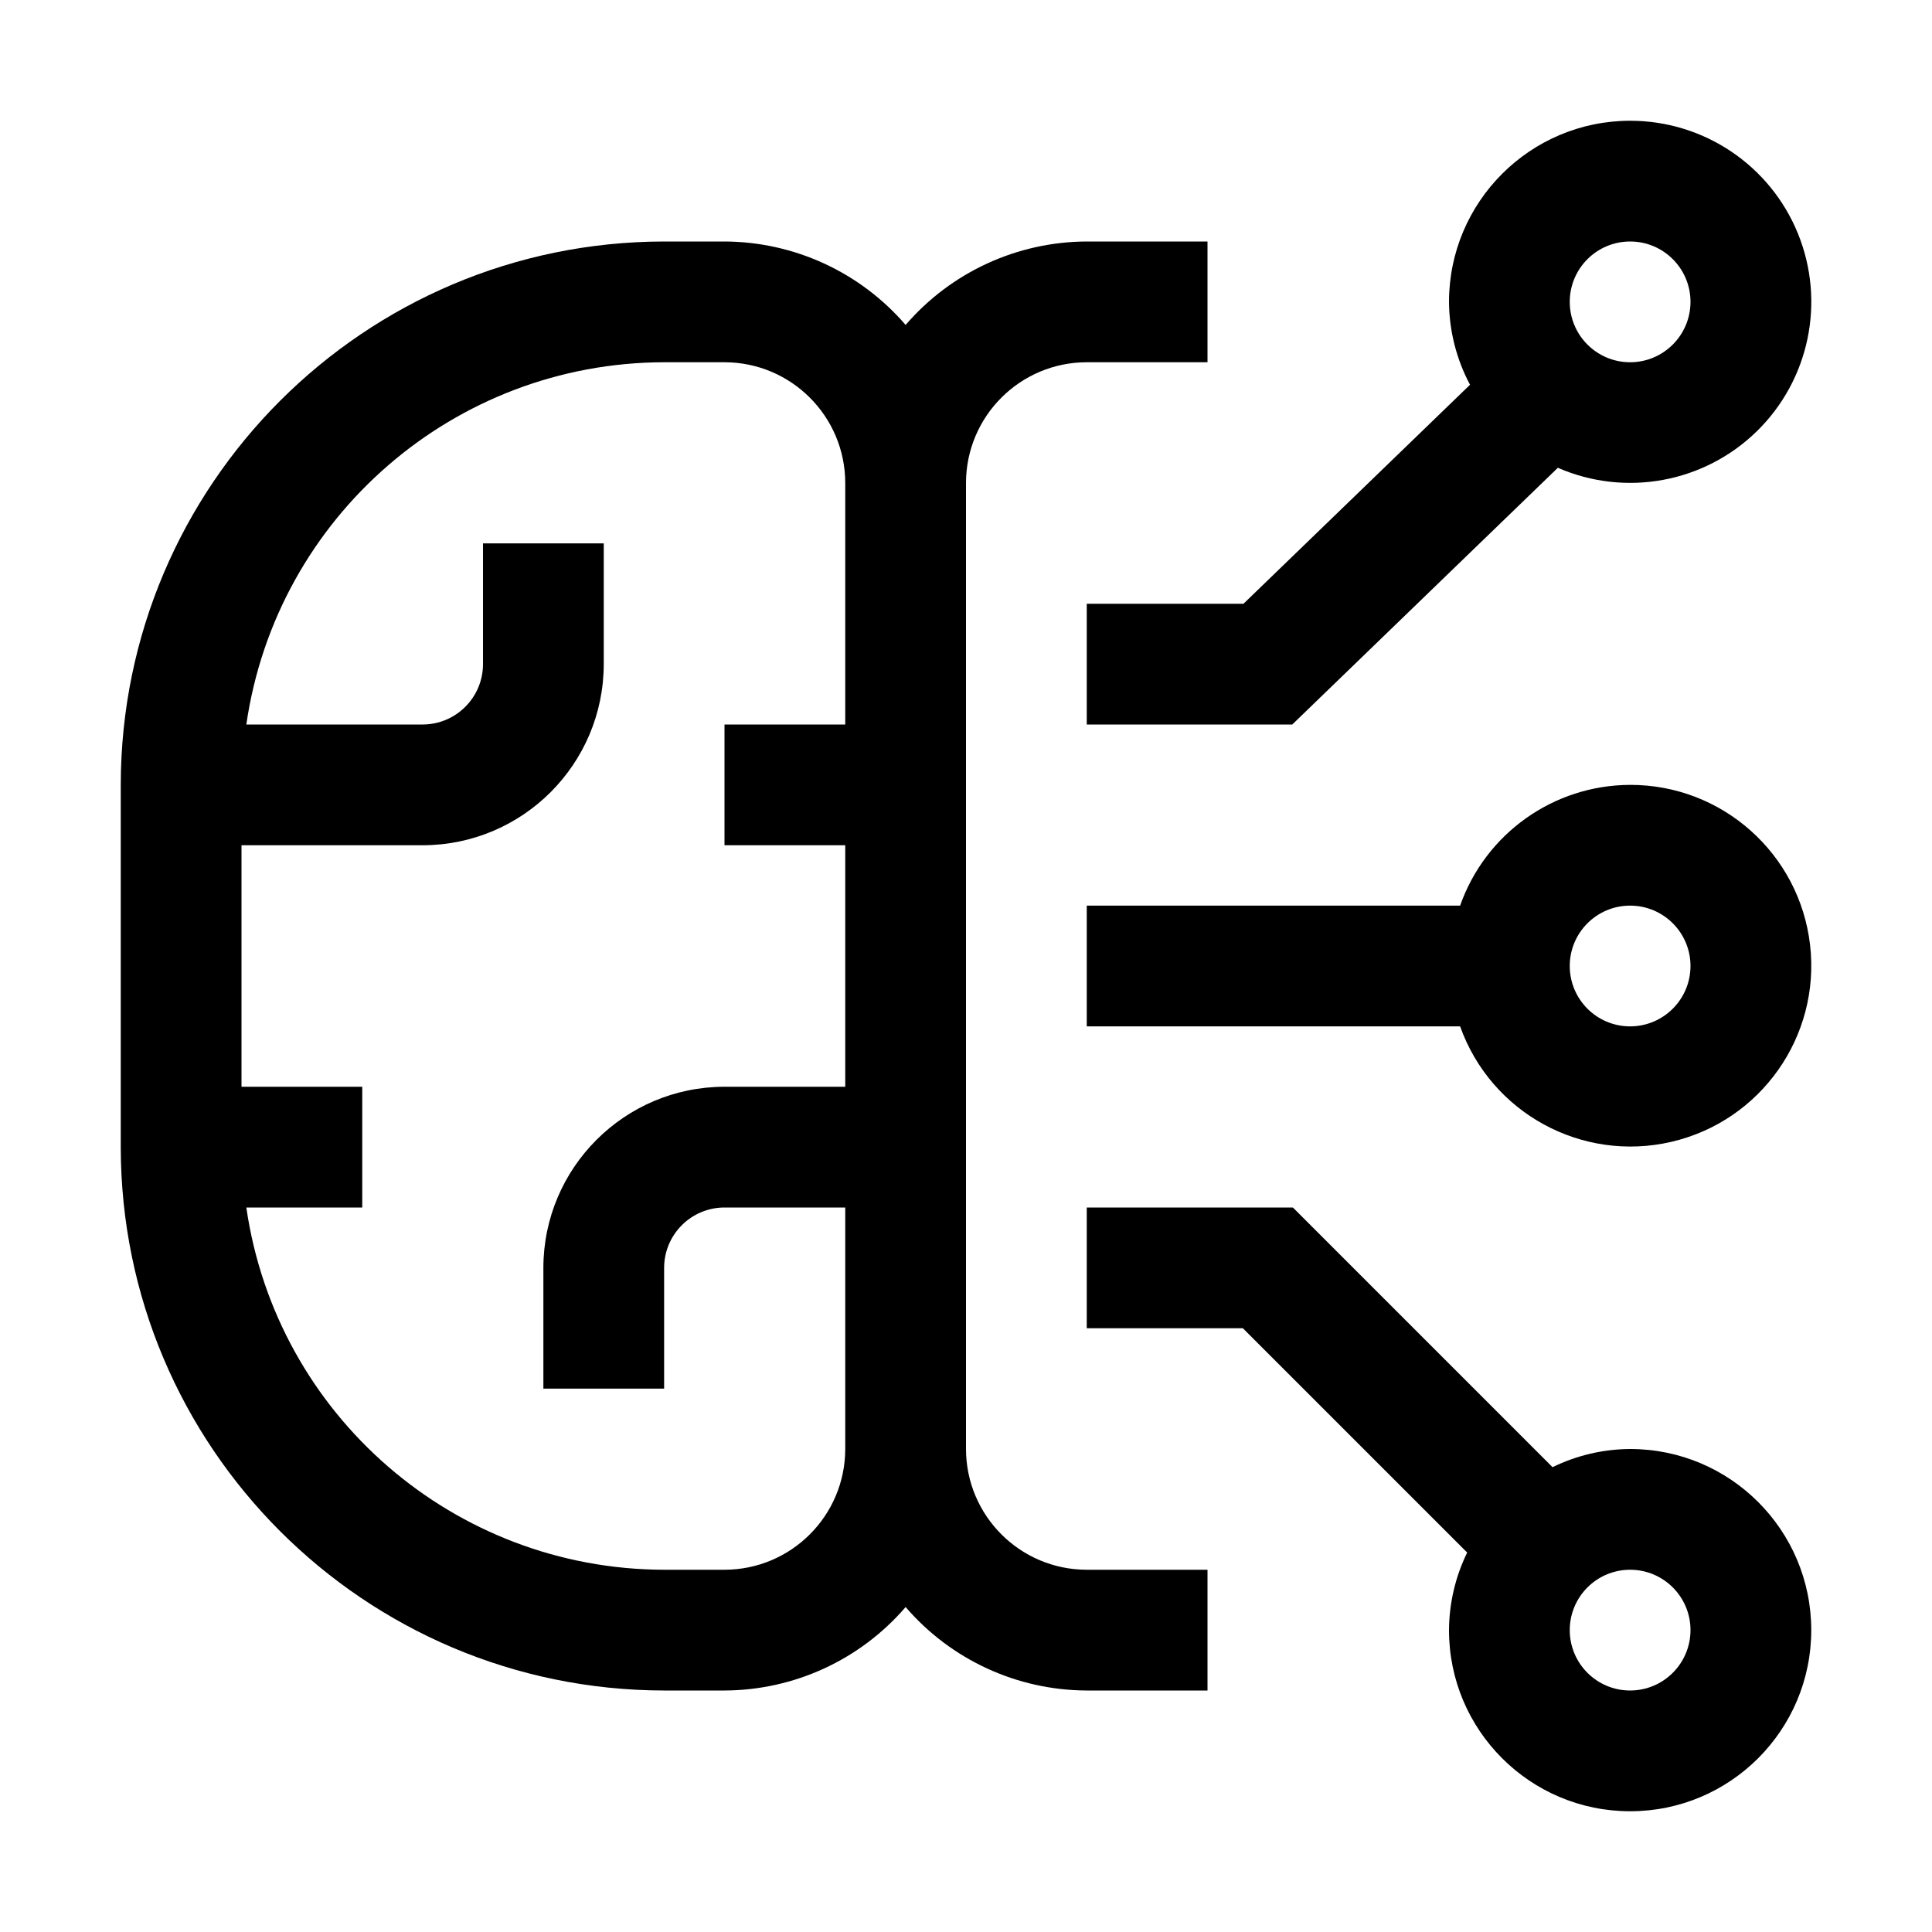
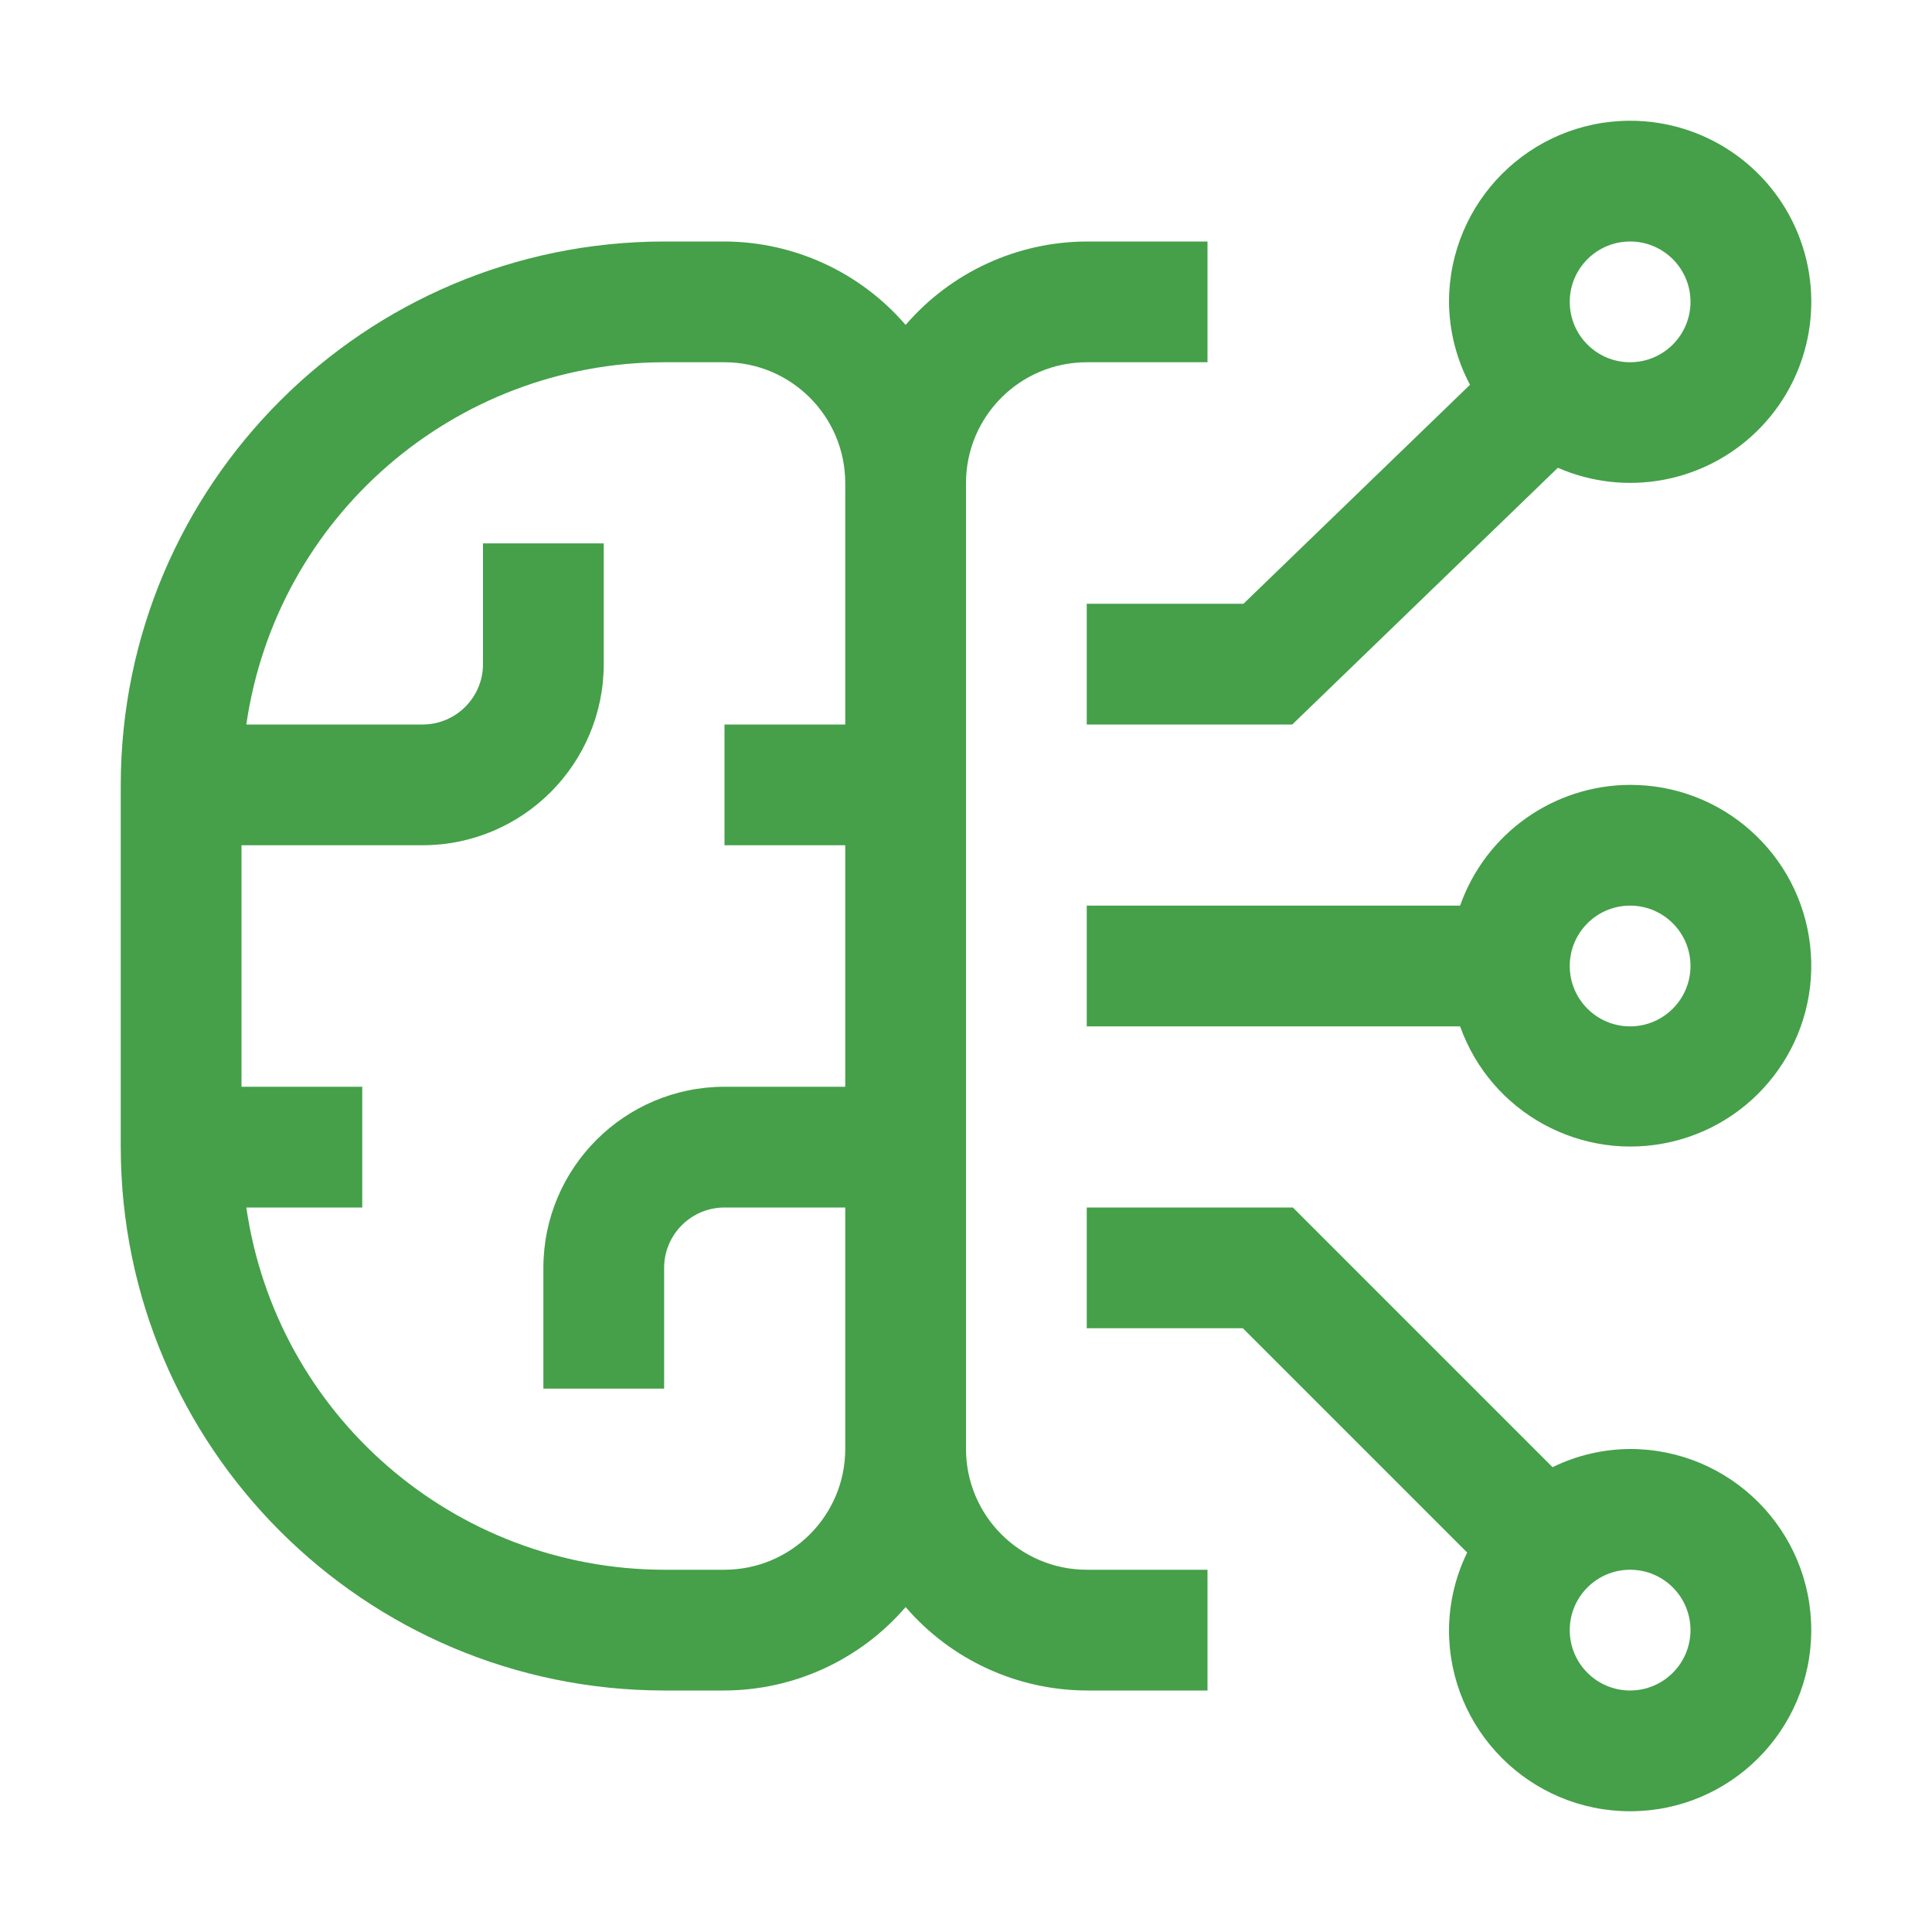
- <svg xmlns="http://www.w3.org/2000/svg" fill="#000000" width="800px" height="800px" viewBox="0 0 32 32" id="icon">
+ <svg xmlns="http://www.w3.org/2000/svg" fill="#45a049" width="800px" height="800px" viewBox="0 0 32 32" id="icon">
  <defs>
    <style>
      .cls-1 {
        fill: none;
      }
    </style>
  </defs>
  <path d="M27,24a2.961,2.961,0,0,0-1.285.301L21.414,20H18v2h2.586l3.715,3.715A2.966,2.966,0,0,0,24,27a3,3,0,1,0,3-3Zm0,4a1,1,0,1,1,1-1A1.001,1.001,0,0,1,27,28Z" />
  <path d="M27,13a2.995,2.995,0,0,0-2.816,2H18v2h6.184A2.995,2.995,0,1,0,27,13Zm0,4a1,1,0,1,1,1-1A1.001,1.001,0,0,1,27,17Z" />
  <path d="M27,2a3.003,3.003,0,0,0-3,3,2.966,2.966,0,0,0,.348,1.373L20.596,10H18v2h3.404l4.399-4.252A2.999,2.999,0,1,0,27,2Zm0,4a1,1,0,1,1,1-1A1.001,1.001,0,0,1,27,6Z" />
  <path d="M18,6h2V4H18a3.976,3.976,0,0,0-3,1.382A3.976,3.976,0,0,0,12,4H11a9.01,9.01,0,0,0-9,9v6a9.01,9.01,0,0,0,9,9h1a3.976,3.976,0,0,0,3-1.382A3.976,3.976,0,0,0,18,28h2V26H18a2.002,2.002,0,0,1-2-2V8A2.002,2.002,0,0,1,18,6ZM12,26H11a7.005,7.005,0,0,1-6.92-6H6V18H4V14H7a3.003,3.003,0,0,0,3-3V9H8v2a1.001,1.001,0,0,1-1,1H4.08A7.005,7.005,0,0,1,11,6h1a2.002,2.002,0,0,1,2,2v4H12v2h2v4H12a3.003,3.003,0,0,0-3,3v2h2V21a1.001,1.001,0,0,1,1-1h2v4A2.002,2.002,0,0,1,12,26Z" />
  <rect id="_Transparent_Rectangle_" data-name="&lt;Transparent Rectangle&gt;" class="cls-1" width="32" height="32" />
</svg>
